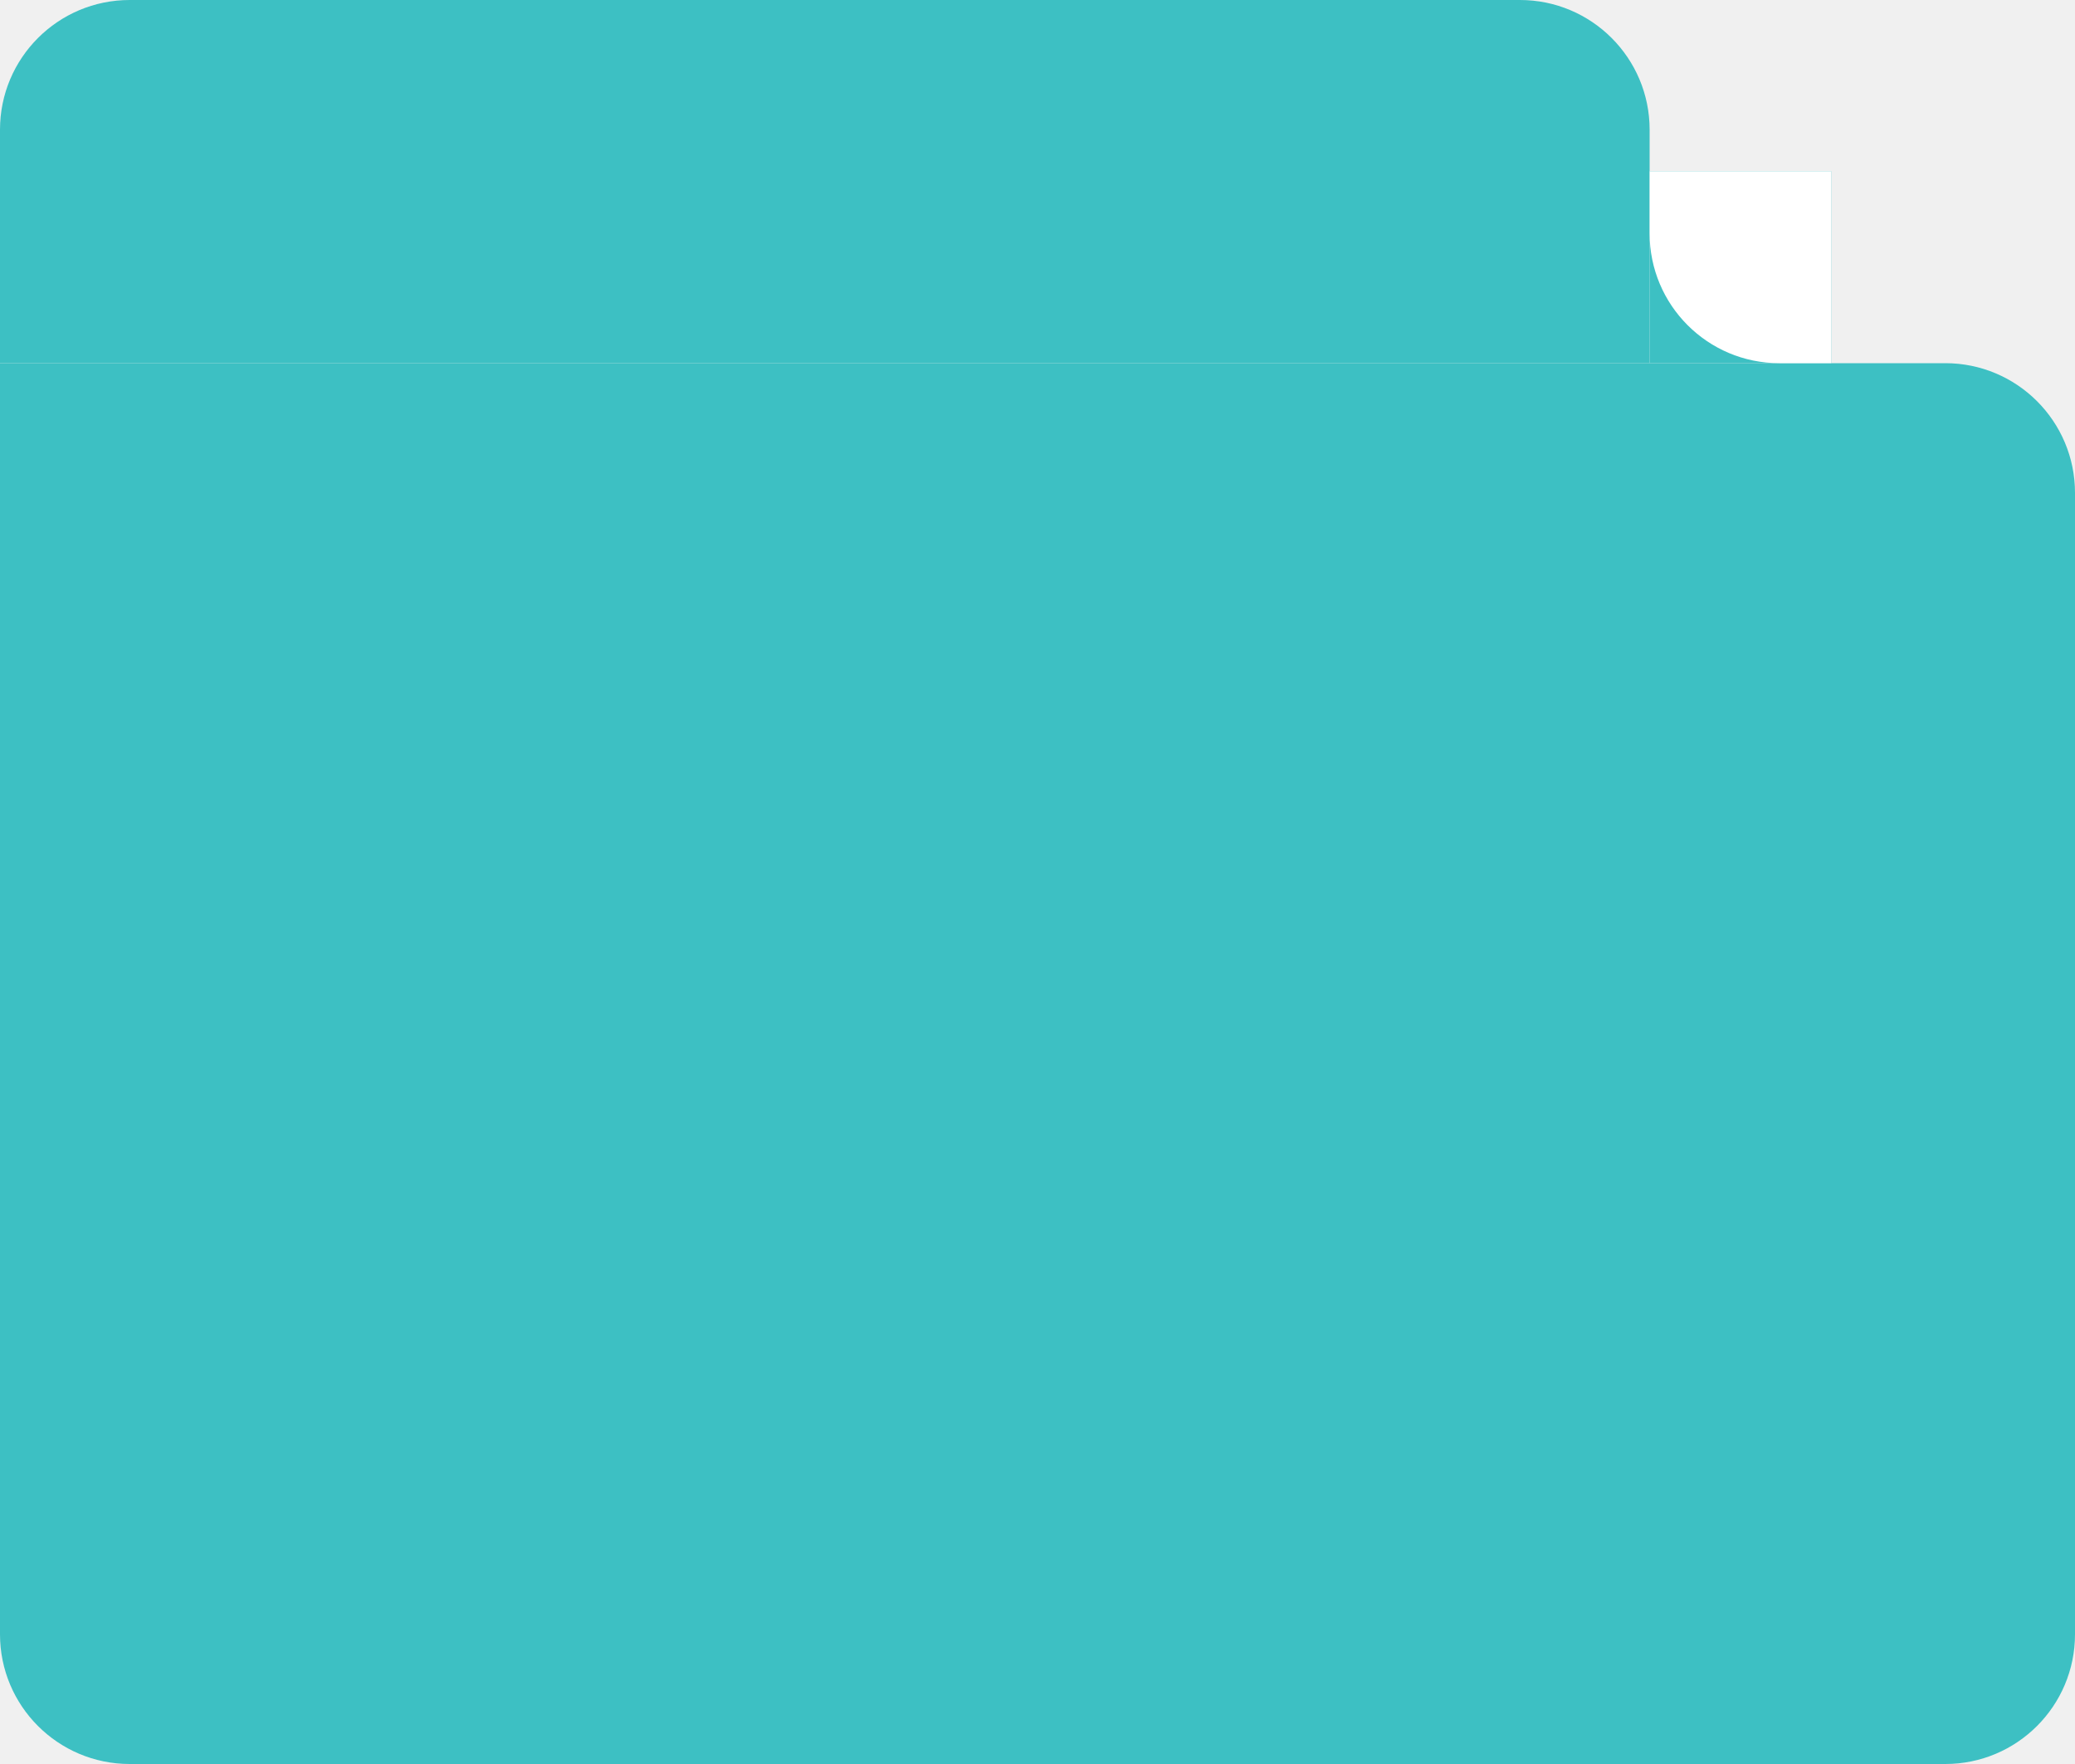
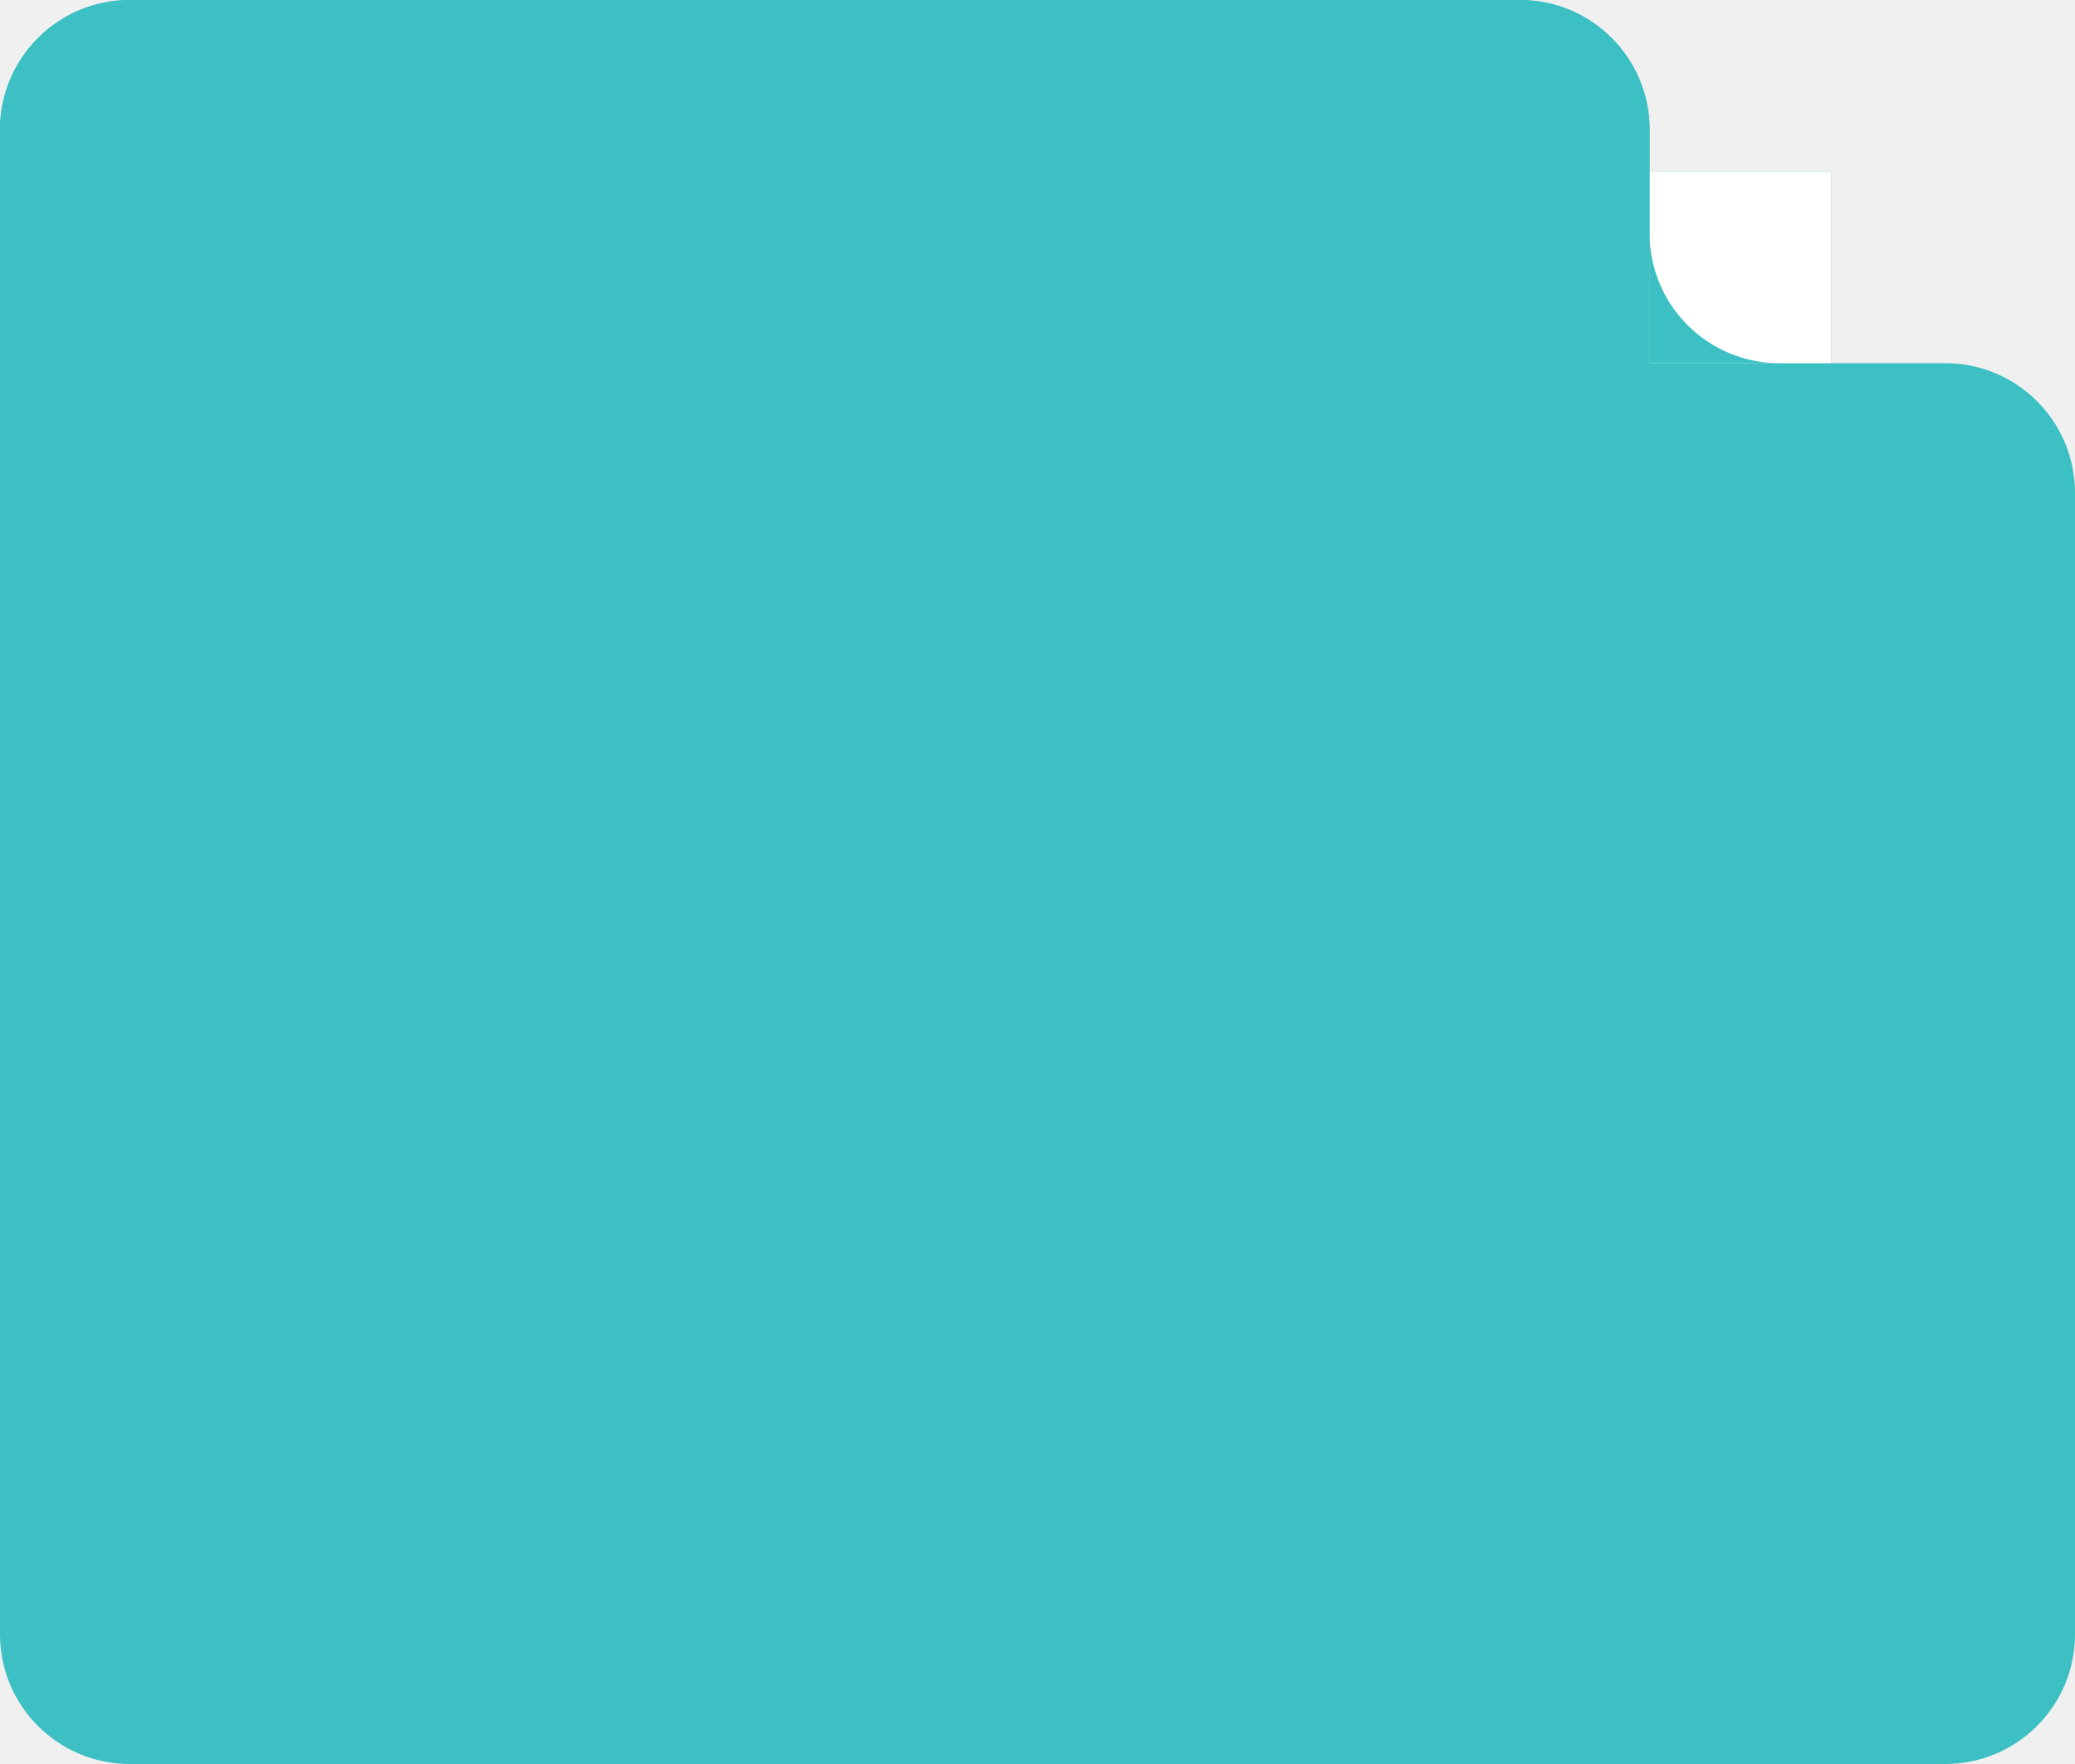
<svg xmlns="http://www.w3.org/2000/svg" width="400" height="340" viewBox="0 0 400 340" fill="none">
  <path d="M0 70H375C388.807 70 400 81.193 400 95V315C400 328.807 388.807 340 375 340H25C11.193 340 0 328.807 0 315V70Z" fill="#3DC0C3" />
  <path d="M0 25C0 11.193 11.193 0 25 0H293C306.807 0 318 11.193 318 25V70H0V25Z" fill="#3DC0C3" />
  <path d="M318 33H353V70H318V33Z" fill="#3DC0C3" />
  <path d="M318 33H353V70H343C329.193 70 318 58.807 318 45V33Z" fill="white" />
+   <path d="M0 25C0 11.193 11.193 0 25 0H293C306.807 0 318 11.193 318 25V100H0V25Z" fill="#3DC0C3" />
</svg>
